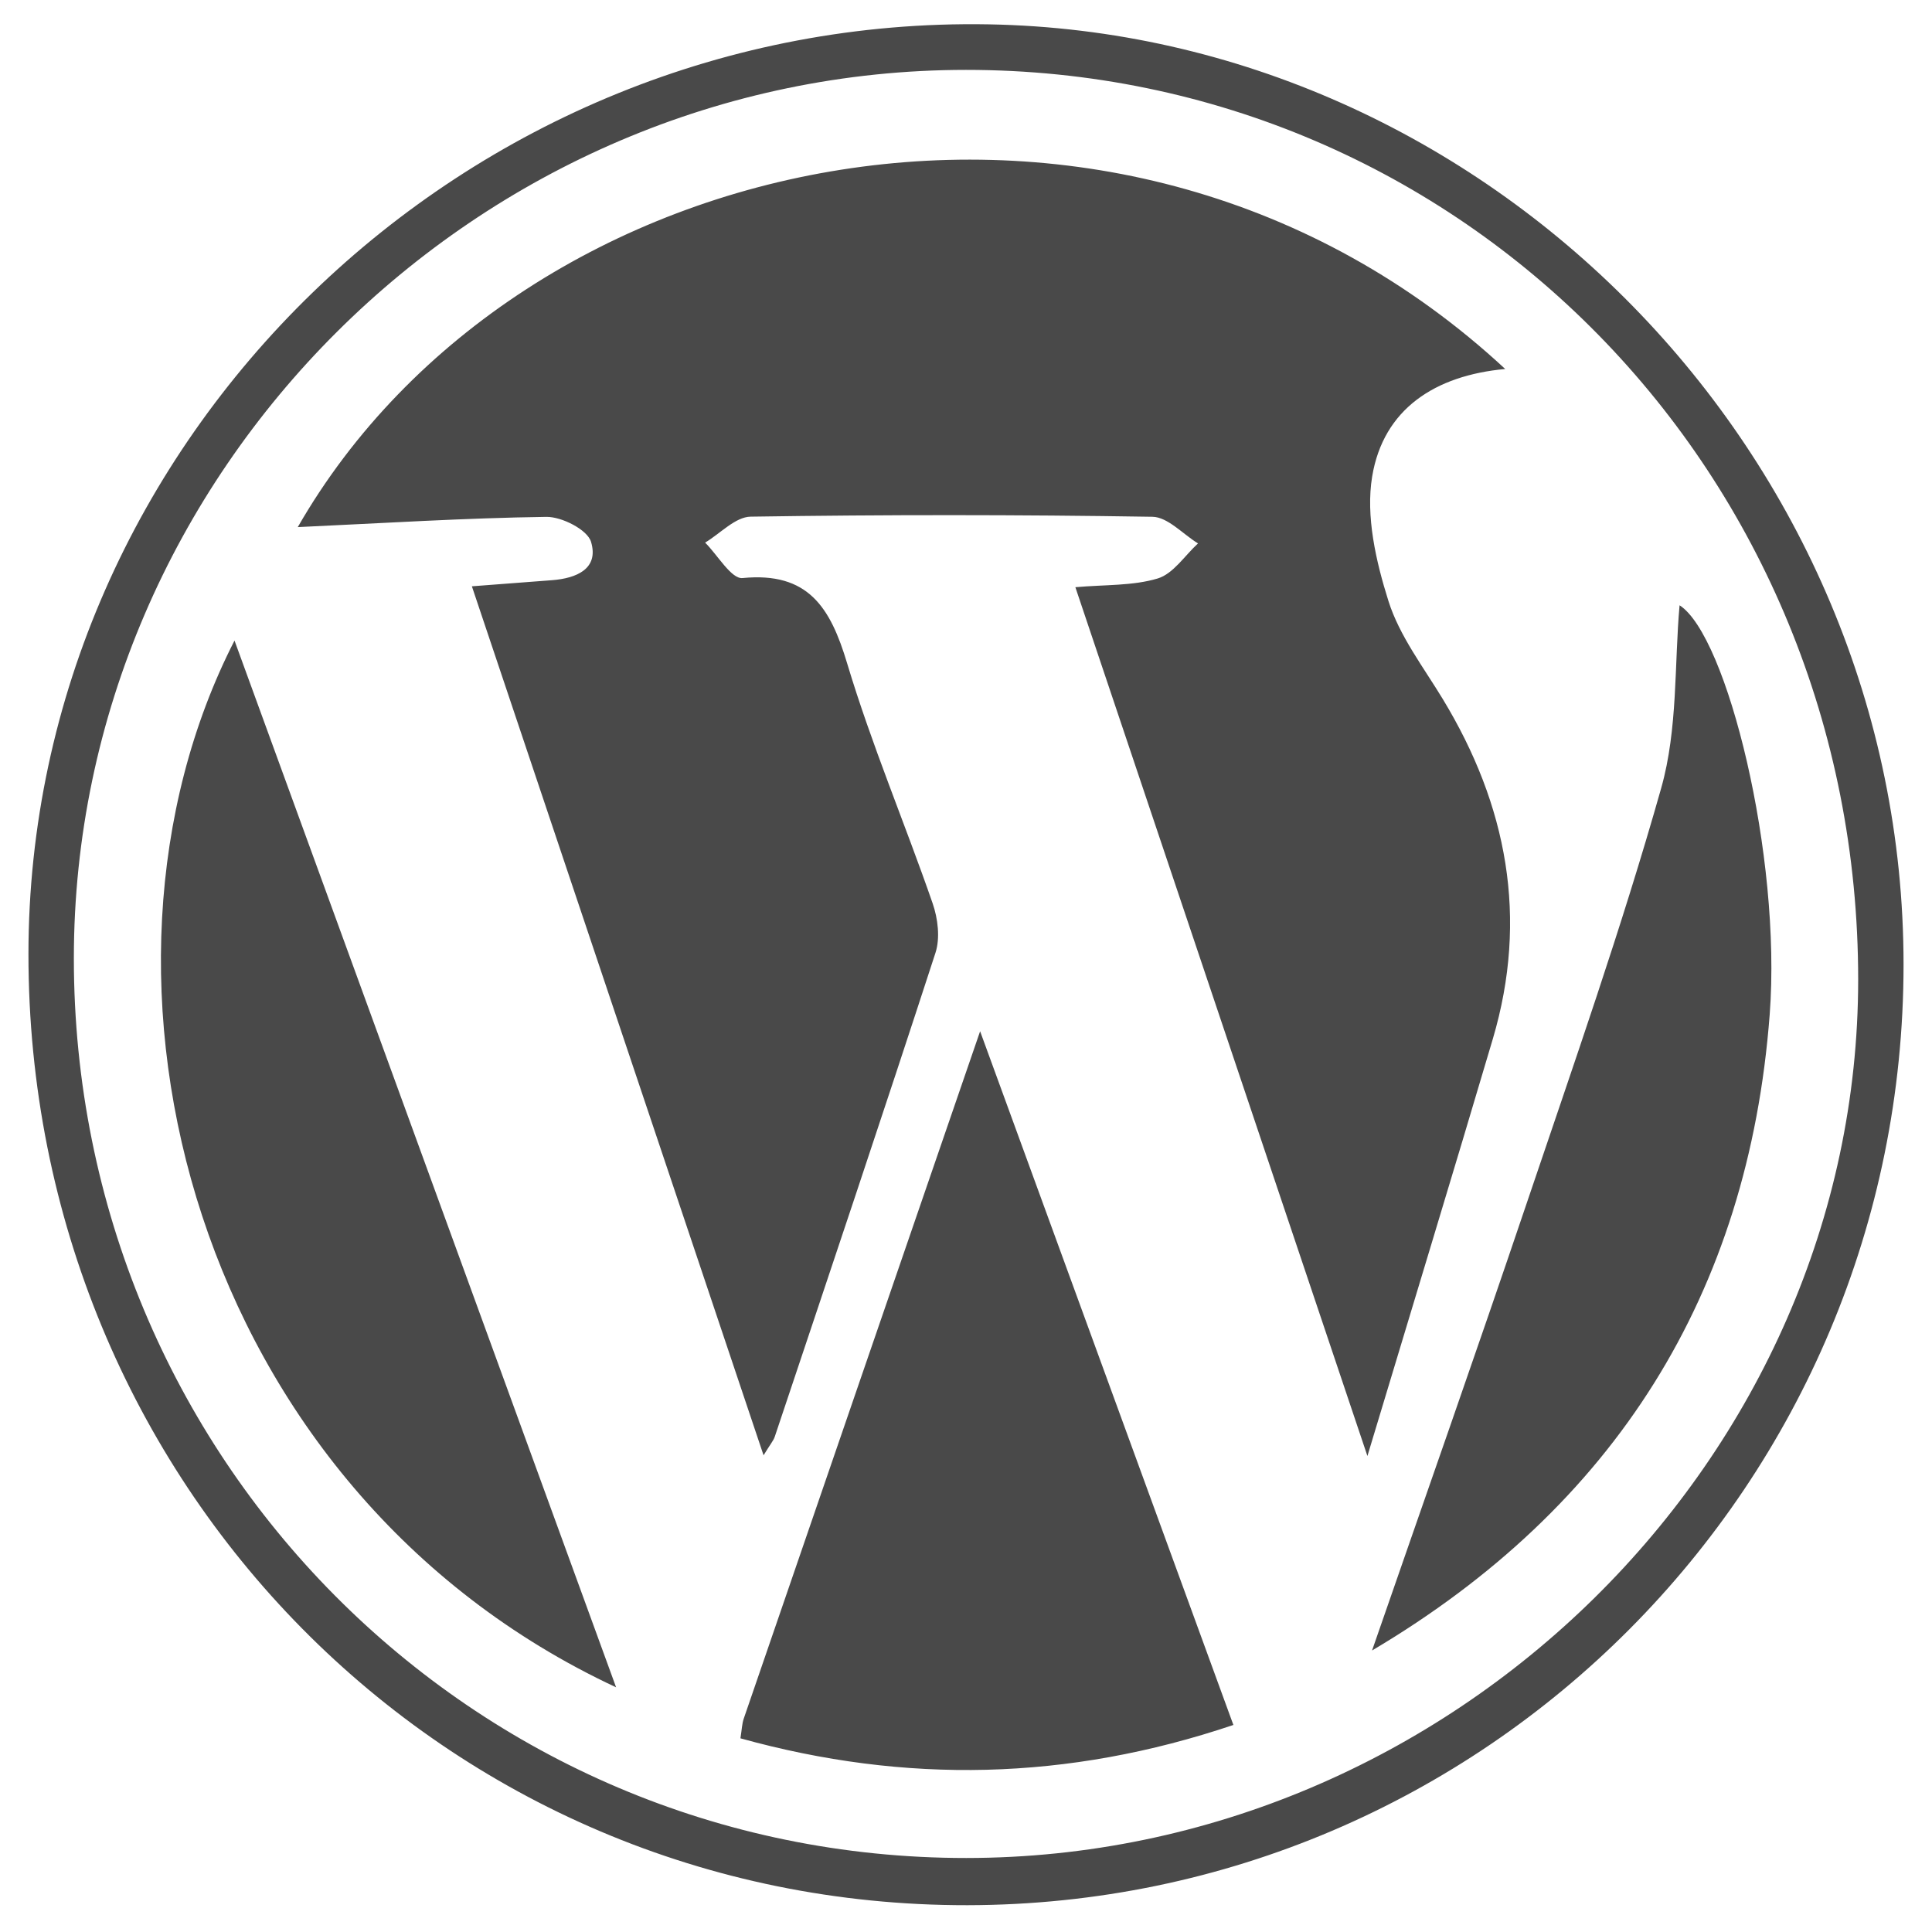
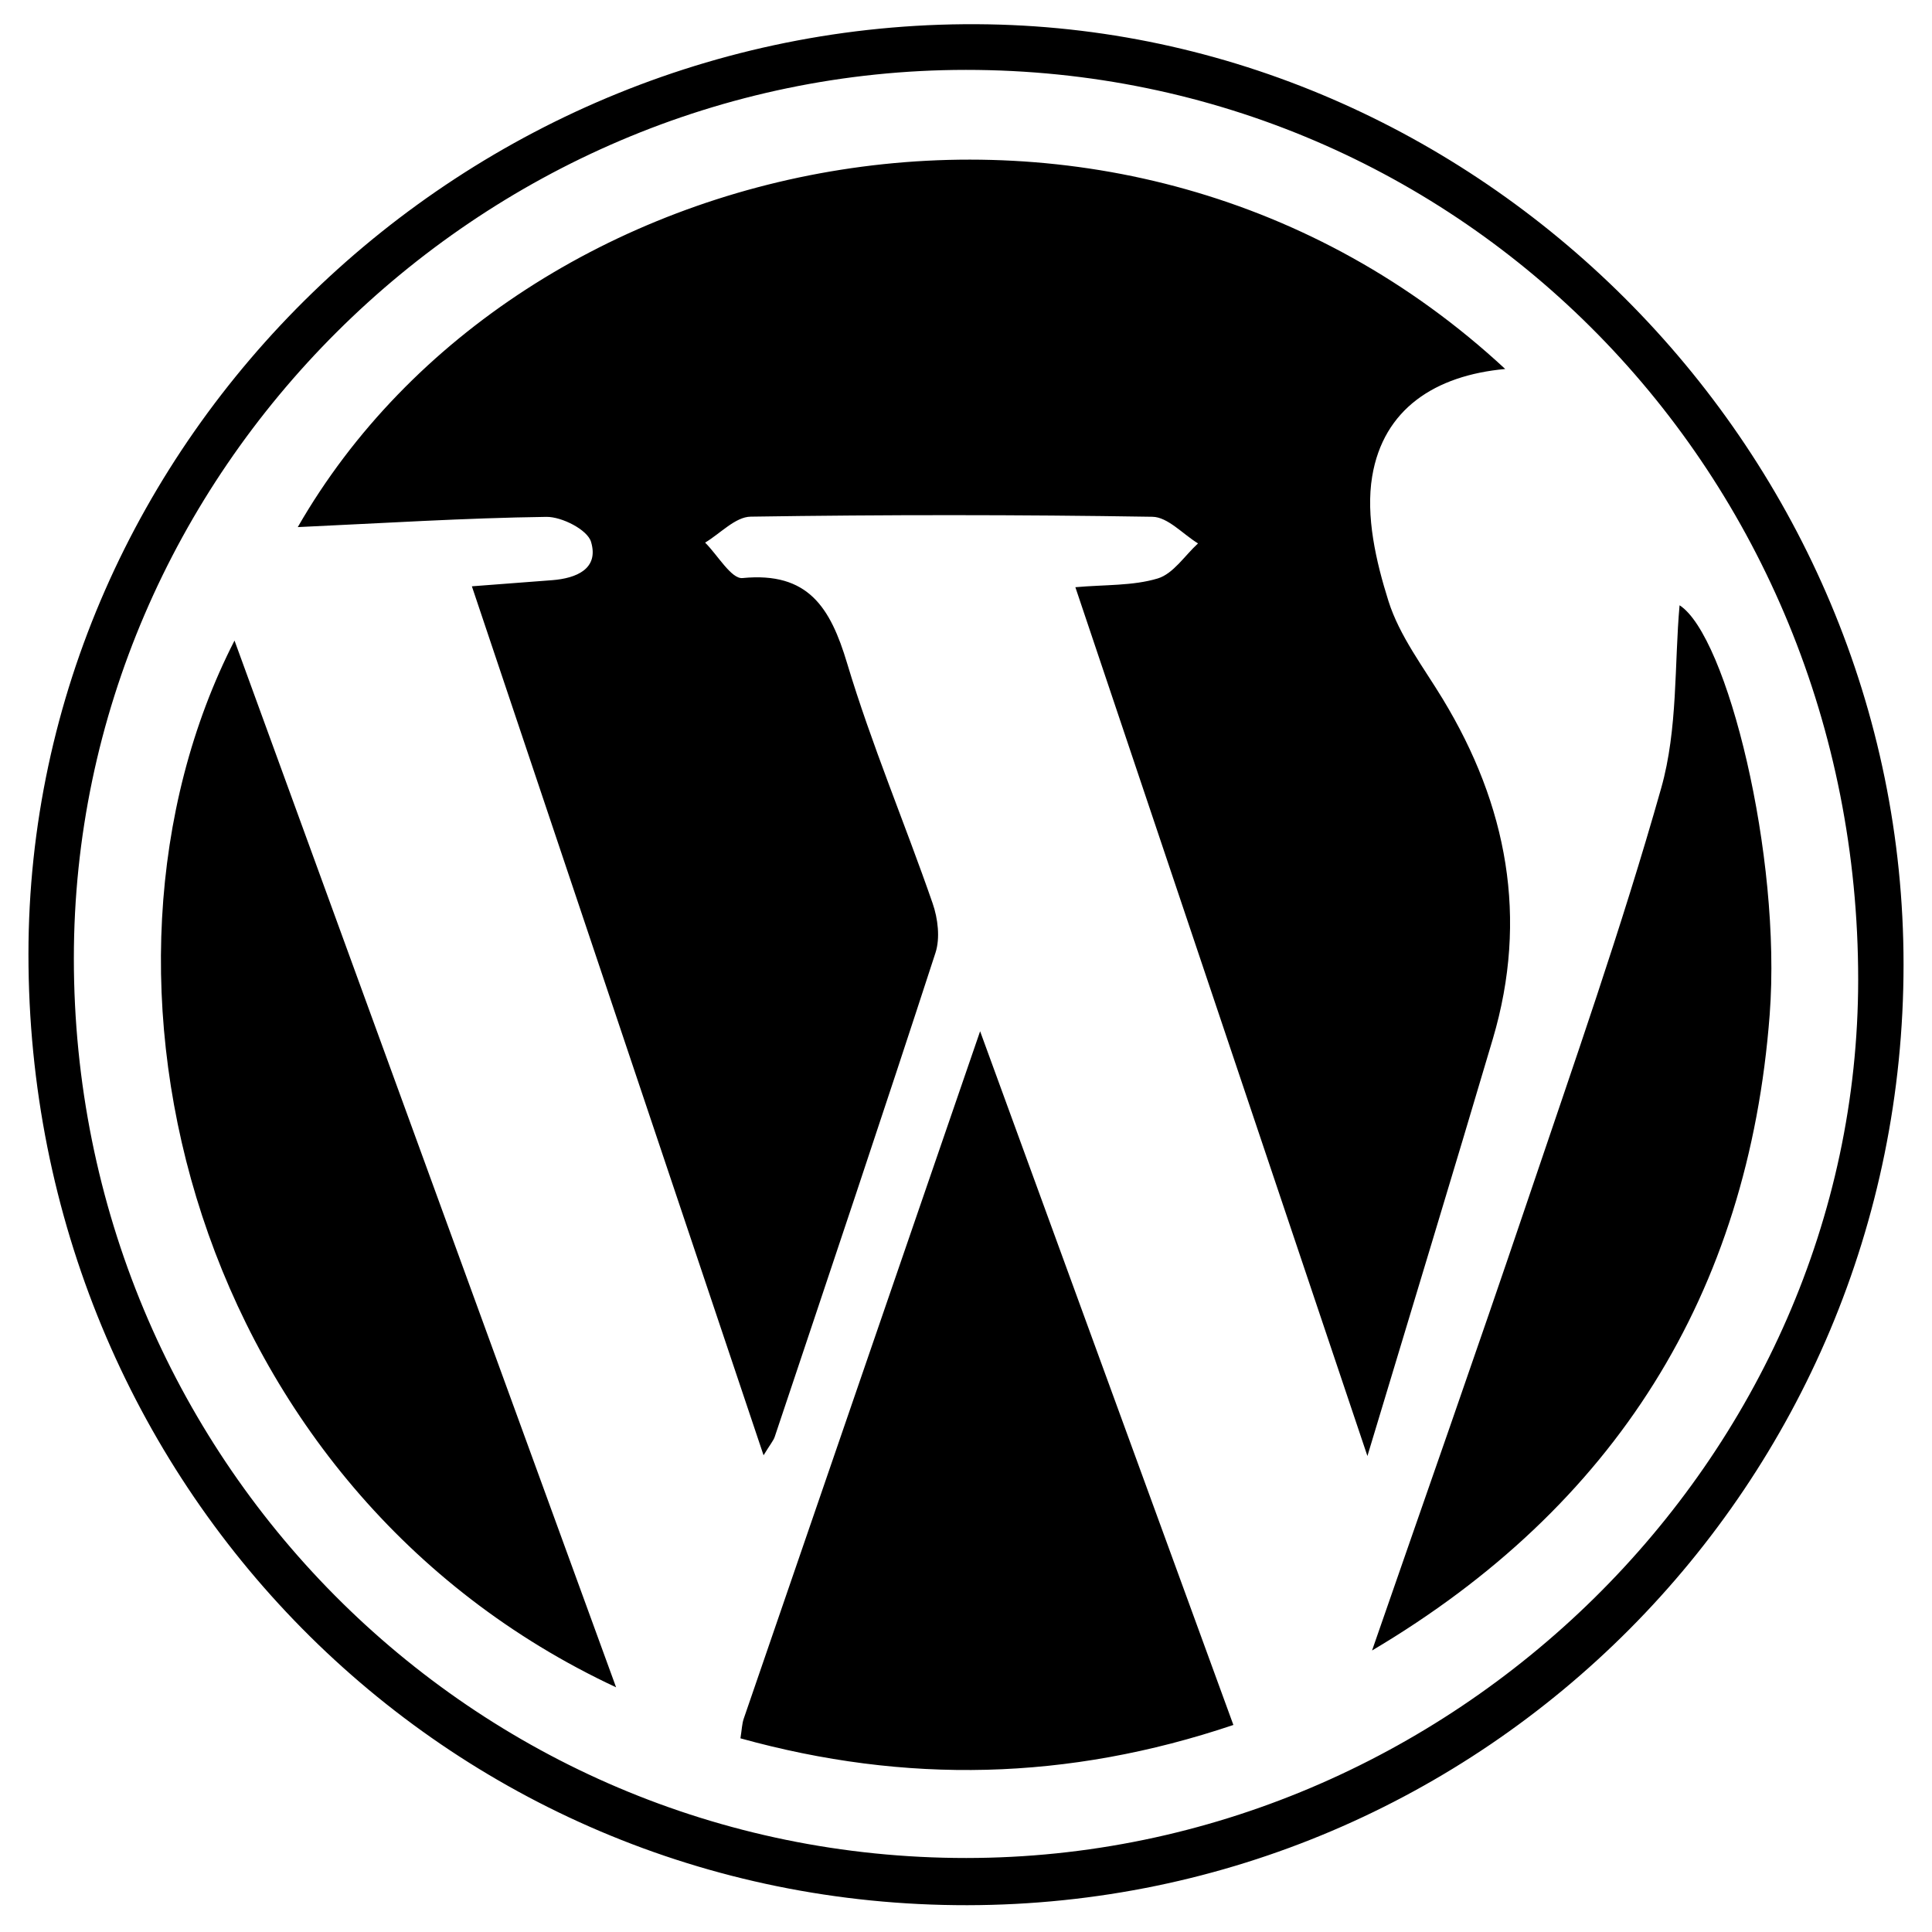
<svg xmlns="http://www.w3.org/2000/svg" viewBox="0 0 128 128">
-   <path fill-rule="evenodd" clip-rule="evenodd" fill="#494949" d="M64.094 126.224c34.275-.052 62.021-27.933 62.021-62.325 0-33.833-27.618-61.697-60.613-62.286-34.652-.618-63.608 27.5-63.617 61.597-.01 35.079 27.612 63.064 62.209 63.014zm-.101-121.594c32.907-.011 59.126 26.725 59.116 60.28-.011 31.679-26.925 58.18-59.092 58.187-32.771.007-59.125-26.563-59.124-59.608.002-32.193 26.766-58.848 59.1-58.859zM39.157 35.896c.538 1.793-.968 2.417-2.569 2.542-1.685.13-3.369.257-5.325.406 6.456 19.234 12.815 38.183 19.325 57.573.464-.759.655-.973.739-1.223 3.574-10.682 7.168-21.357 10.651-32.069.318-.977.16-2.271-.188-3.275-1.843-5.32-4.051-10.524-5.667-15.908-1.105-3.686-2.571-6.071-6.928-5.644-.742.073-1.648-1.524-2.479-2.349 1.005-.6 2.003-1.704 3.017-1.719 8.872-.135 17.747-.135 26.618.008 1.018.017 2.016 1.15 3.021 1.765-.88.804-1.639 2.01-2.668 2.321-1.651.498-3.482.404-5.458.58 6.463 19.225 12.793 38.057 19.349 57.56 2.931-9.736 5.658-18.676 8.31-27.639 2.366-8.001.956-15.473-3.322-22.52-1.286-2.119-2.866-4.175-3.595-6.486-.828-2.629-1.516-5.622-1.077-8.259.745-4.469 4.174-6.688 8.814-7.113-25.392-23.566-65.294-15.13-79.997 10.475 5.66-.261 11.064-.604 16.472-.678 1.022-.013 2.717.851 2.957 1.652zM49.274 113.867c-.118.345-.125.729-.218 1.302 10.943 3.034 21.675 2.815 32.659-.886l-16.78-45.96c-5.37 15.611-10.52 30.575-15.661 45.544zM40.818 111.789l-25.281-69.35c-11.405 22.278-2.729 56.268 25.281 69.35zM117.246 67.227c.802-10.534-2.832-25.119-5.97-27.125-.35 3.875-.106 8.186-1.218 12.114-2.617 9.255-5.817 18.349-8.899 27.468-3.35 9.912-6.832 19.779-10.257 29.666 16.092-9.539 24.935-23.618 26.344-42.123z" />
+   <path fill-rule="evenodd" clip-rule="evenodd" d="M64.094 126.224c34.275-.052 62.021-27.933 62.021-62.325 0-33.833-27.618-61.697-60.613-62.286-34.652-.618-63.608 27.5-63.617 61.597-.01 35.079 27.612 63.064 62.209 63.014zm-.101-121.594c32.907-.011 59.126 26.725 59.116 60.28-.011 31.679-26.925 58.18-59.092 58.187-32.771.007-59.125-26.563-59.124-59.608.002-32.193 26.766-58.848 59.1-58.859zM39.157 35.896c.538 1.793-.968 2.417-2.569 2.542-1.685.13-3.369.257-5.325.406 6.456 19.234 12.815 38.183 19.325 57.573.464-.759.655-.973.739-1.223 3.574-10.682 7.168-21.357 10.651-32.069.318-.977.16-2.271-.188-3.275-1.843-5.32-4.051-10.524-5.667-15.908-1.105-3.686-2.571-6.071-6.928-5.644-.742.073-1.648-1.524-2.479-2.349 1.005-.6 2.003-1.704 3.017-1.719 8.872-.135 17.747-.135 26.618.008 1.018.017 2.016 1.15 3.021 1.765-.88.804-1.639 2.01-2.668 2.321-1.651.498-3.482.404-5.458.58 6.463 19.225 12.793 38.057 19.349 57.56 2.931-9.736 5.658-18.676 8.31-27.639 2.366-8.001.956-15.473-3.322-22.52-1.286-2.119-2.866-4.175-3.595-6.486-.828-2.629-1.516-5.622-1.077-8.259.745-4.469 4.174-6.688 8.814-7.113-25.392-23.566-65.294-15.13-79.997 10.475 5.66-.261 11.064-.604 16.472-.678 1.022-.013 2.717.851 2.957 1.652zM49.274 113.867c-.118.345-.125.729-.218 1.302 10.943 3.034 21.675 2.815 32.659-.886l-16.78-45.96c-5.37 15.611-10.52 30.575-15.661 45.544zM40.818 111.789l-25.281-69.35c-11.405 22.278-2.729 56.268 25.281 69.35zM117.246 67.227c.802-10.534-2.832-25.119-5.97-27.125-.35 3.875-.106 8.186-1.218 12.114-2.617 9.255-5.817 18.349-8.899 27.468-3.35 9.912-6.832 19.779-10.257 29.666 16.092-9.539 24.935-23.618 26.344-42.123z" />
</svg>
